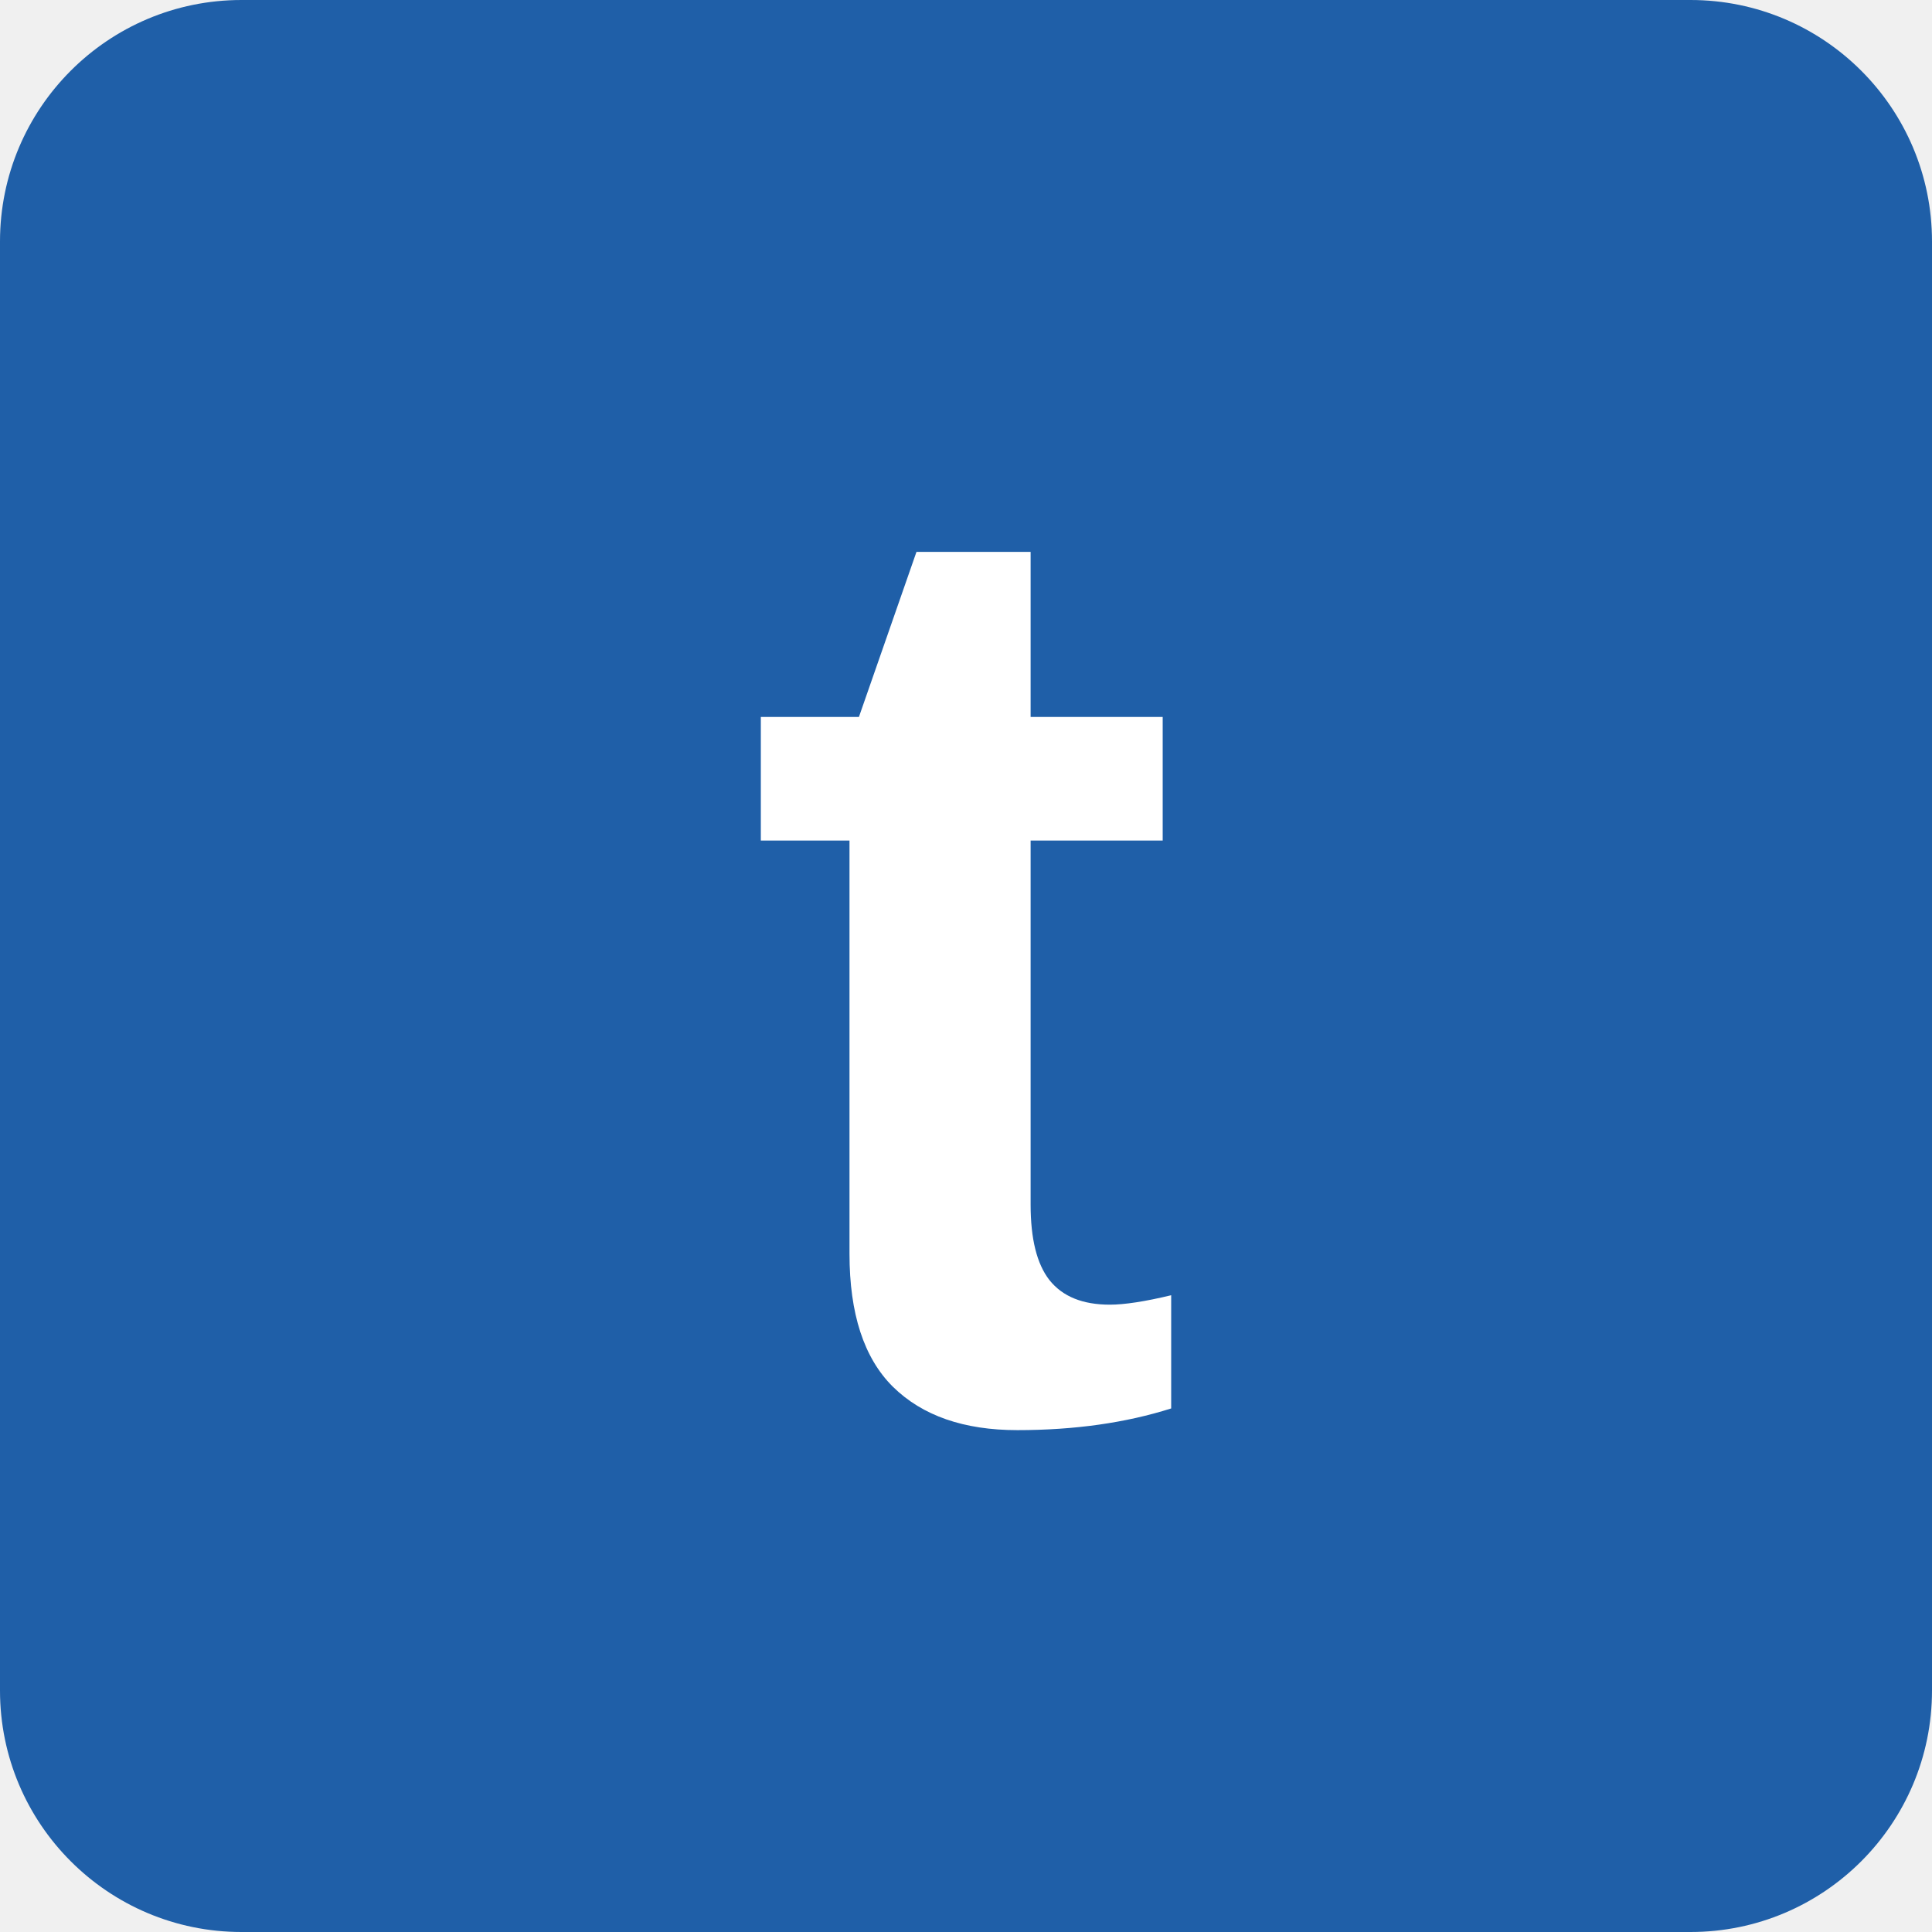
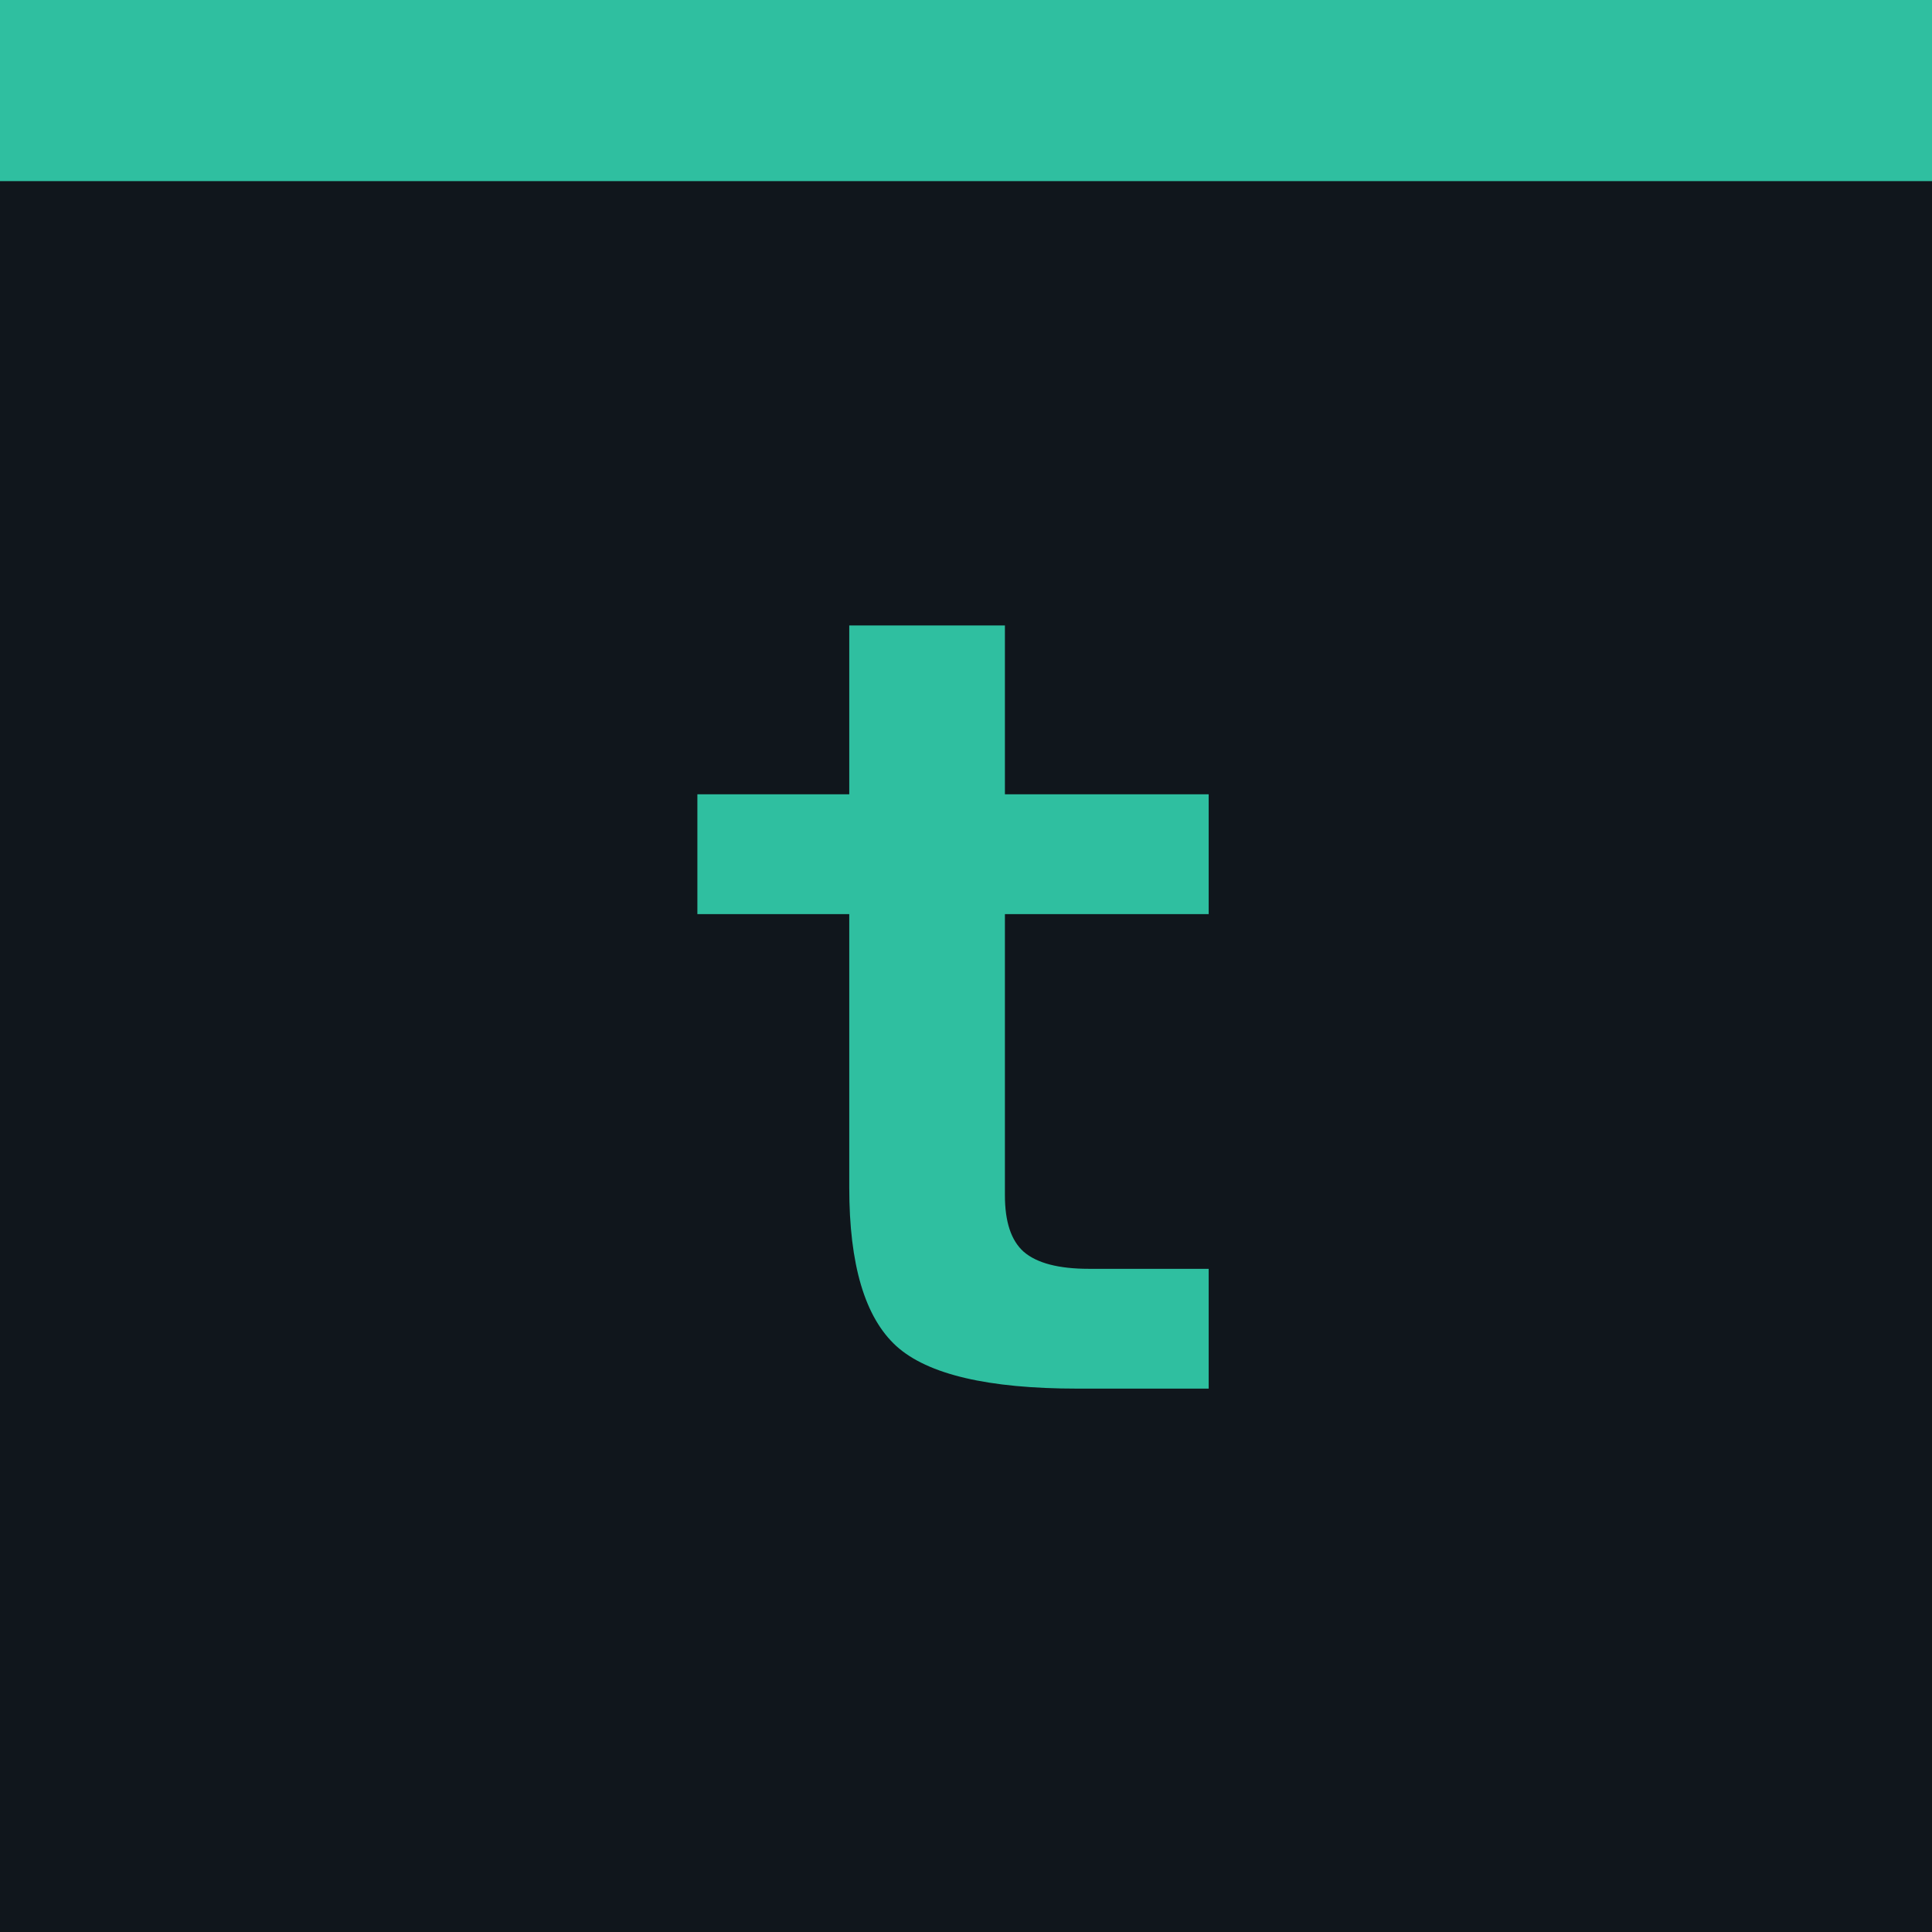
<svg xmlns="http://www.w3.org/2000/svg" viewBox="0 0 32 32">
-   <rect width="32" height="32" rx="4" fill="#1f5fa8" />
-   <text x="16" y="23.5" text-anchor="middle" font-family="Arial, Helvetica, sans-serif" font-size="22" font-weight="700" fill="#ffffff">t</text>
+   <rect width="32" height="32" fill="#10161c" />
+   <rect x="0" y="0" width="32" height="3" fill="#2fbfa0" />
+   <text x="16" y="23" text-anchor="middle" font-family="Menlo, Consolas, monospace" font-size="18" font-weight="700" fill="#2fbfa0">t</text>
</svg>
